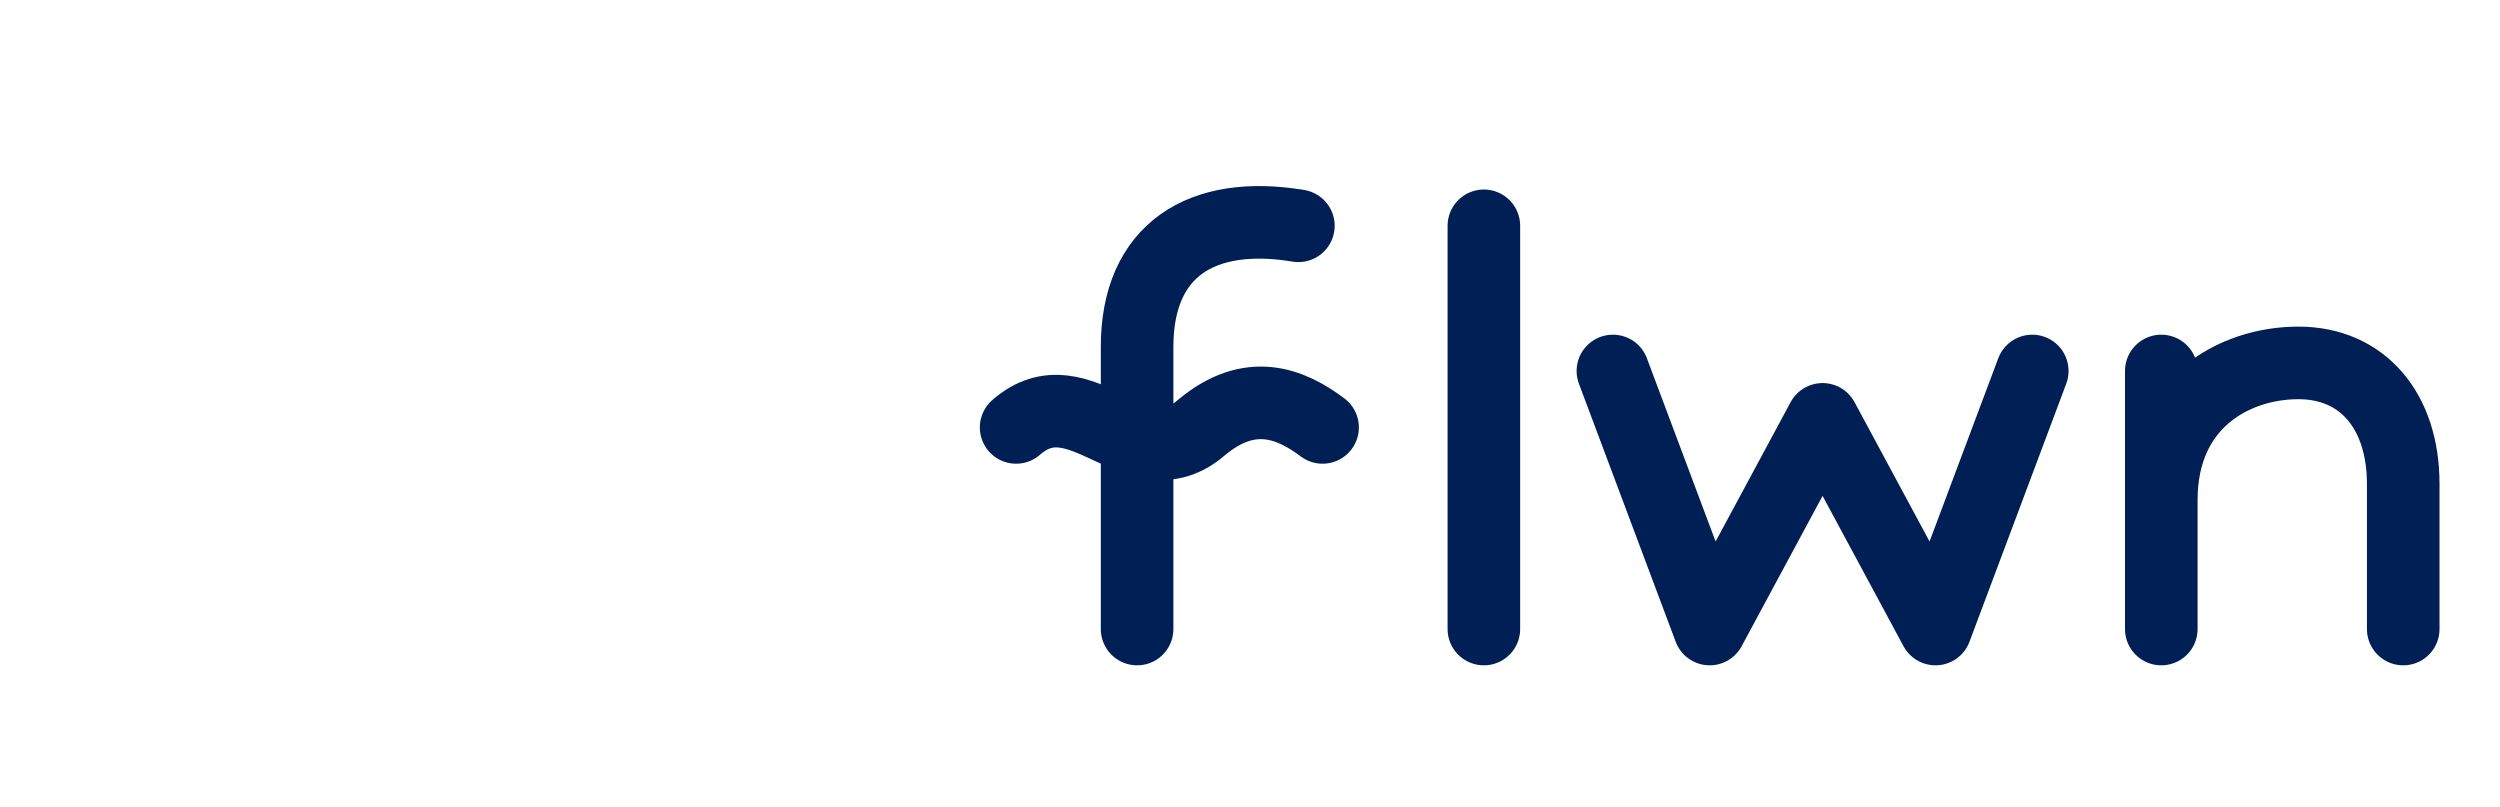
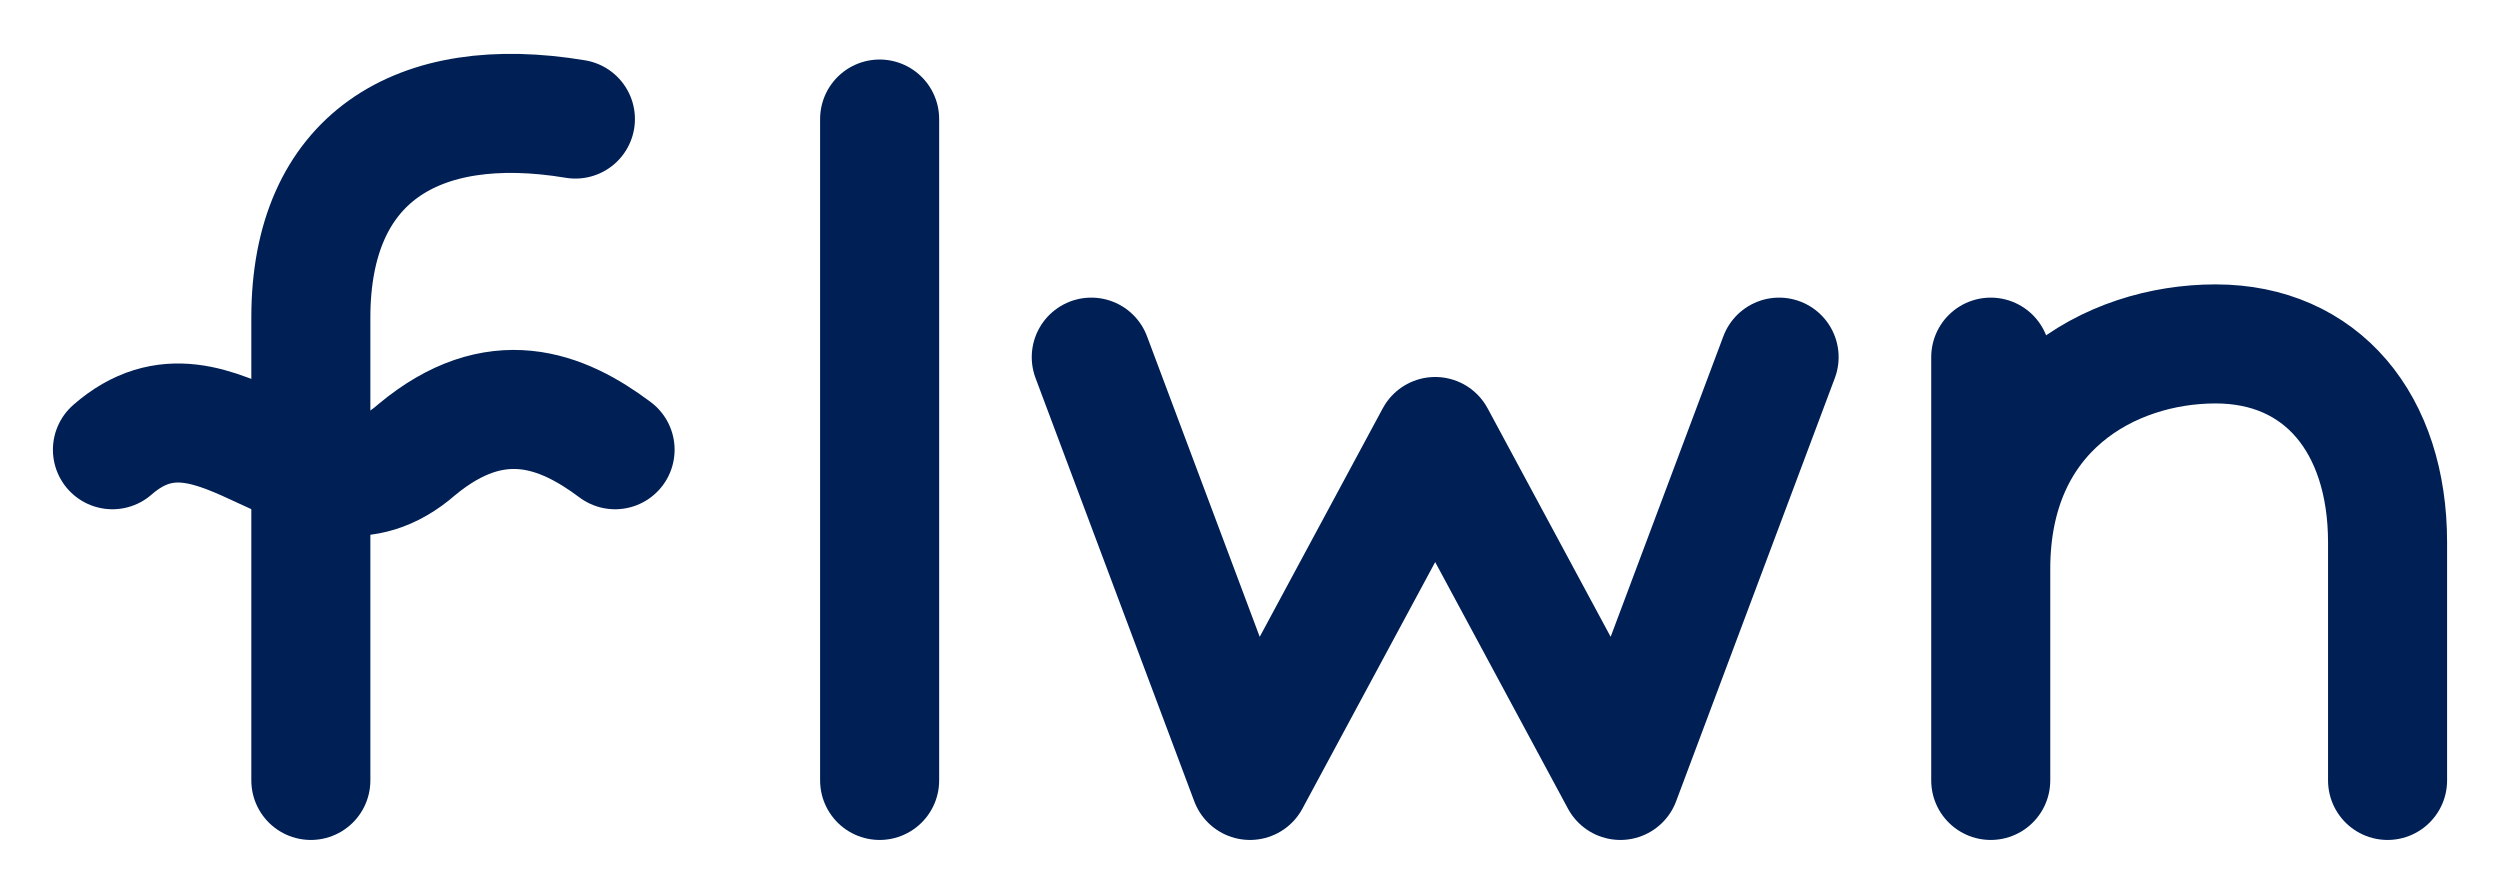
- <svg xmlns="http://www.w3.org/2000/svg" viewBox="0 0 310 100" width="1240" height="400">
+ <svg xmlns="http://www.w3.org/2000/svg" viewBox="117.5 19.0 189.0 67.5" width="1512" height="540">
  <g fill="none" stroke="#001F55" stroke-width="9" stroke-linecap="round" stroke-linejoin="round">
    <path d="M141 78V43C141 31 149 26 161 28" />
    <path d="M126 53C134 46 141 60 149 53C155 48 160 50 164 53" />
    <path d="M184 28V78" />
    <path d="M200 46L212 78L226 52L240 78L252 46" />
    <path d="M268 78V46M268 62C268 50 277 45 285 45C293 45 298 51 298 60V78" />
  </g>
-   <circle cx="163" cy="76" r="0" fill="#001F55" />
</svg>
